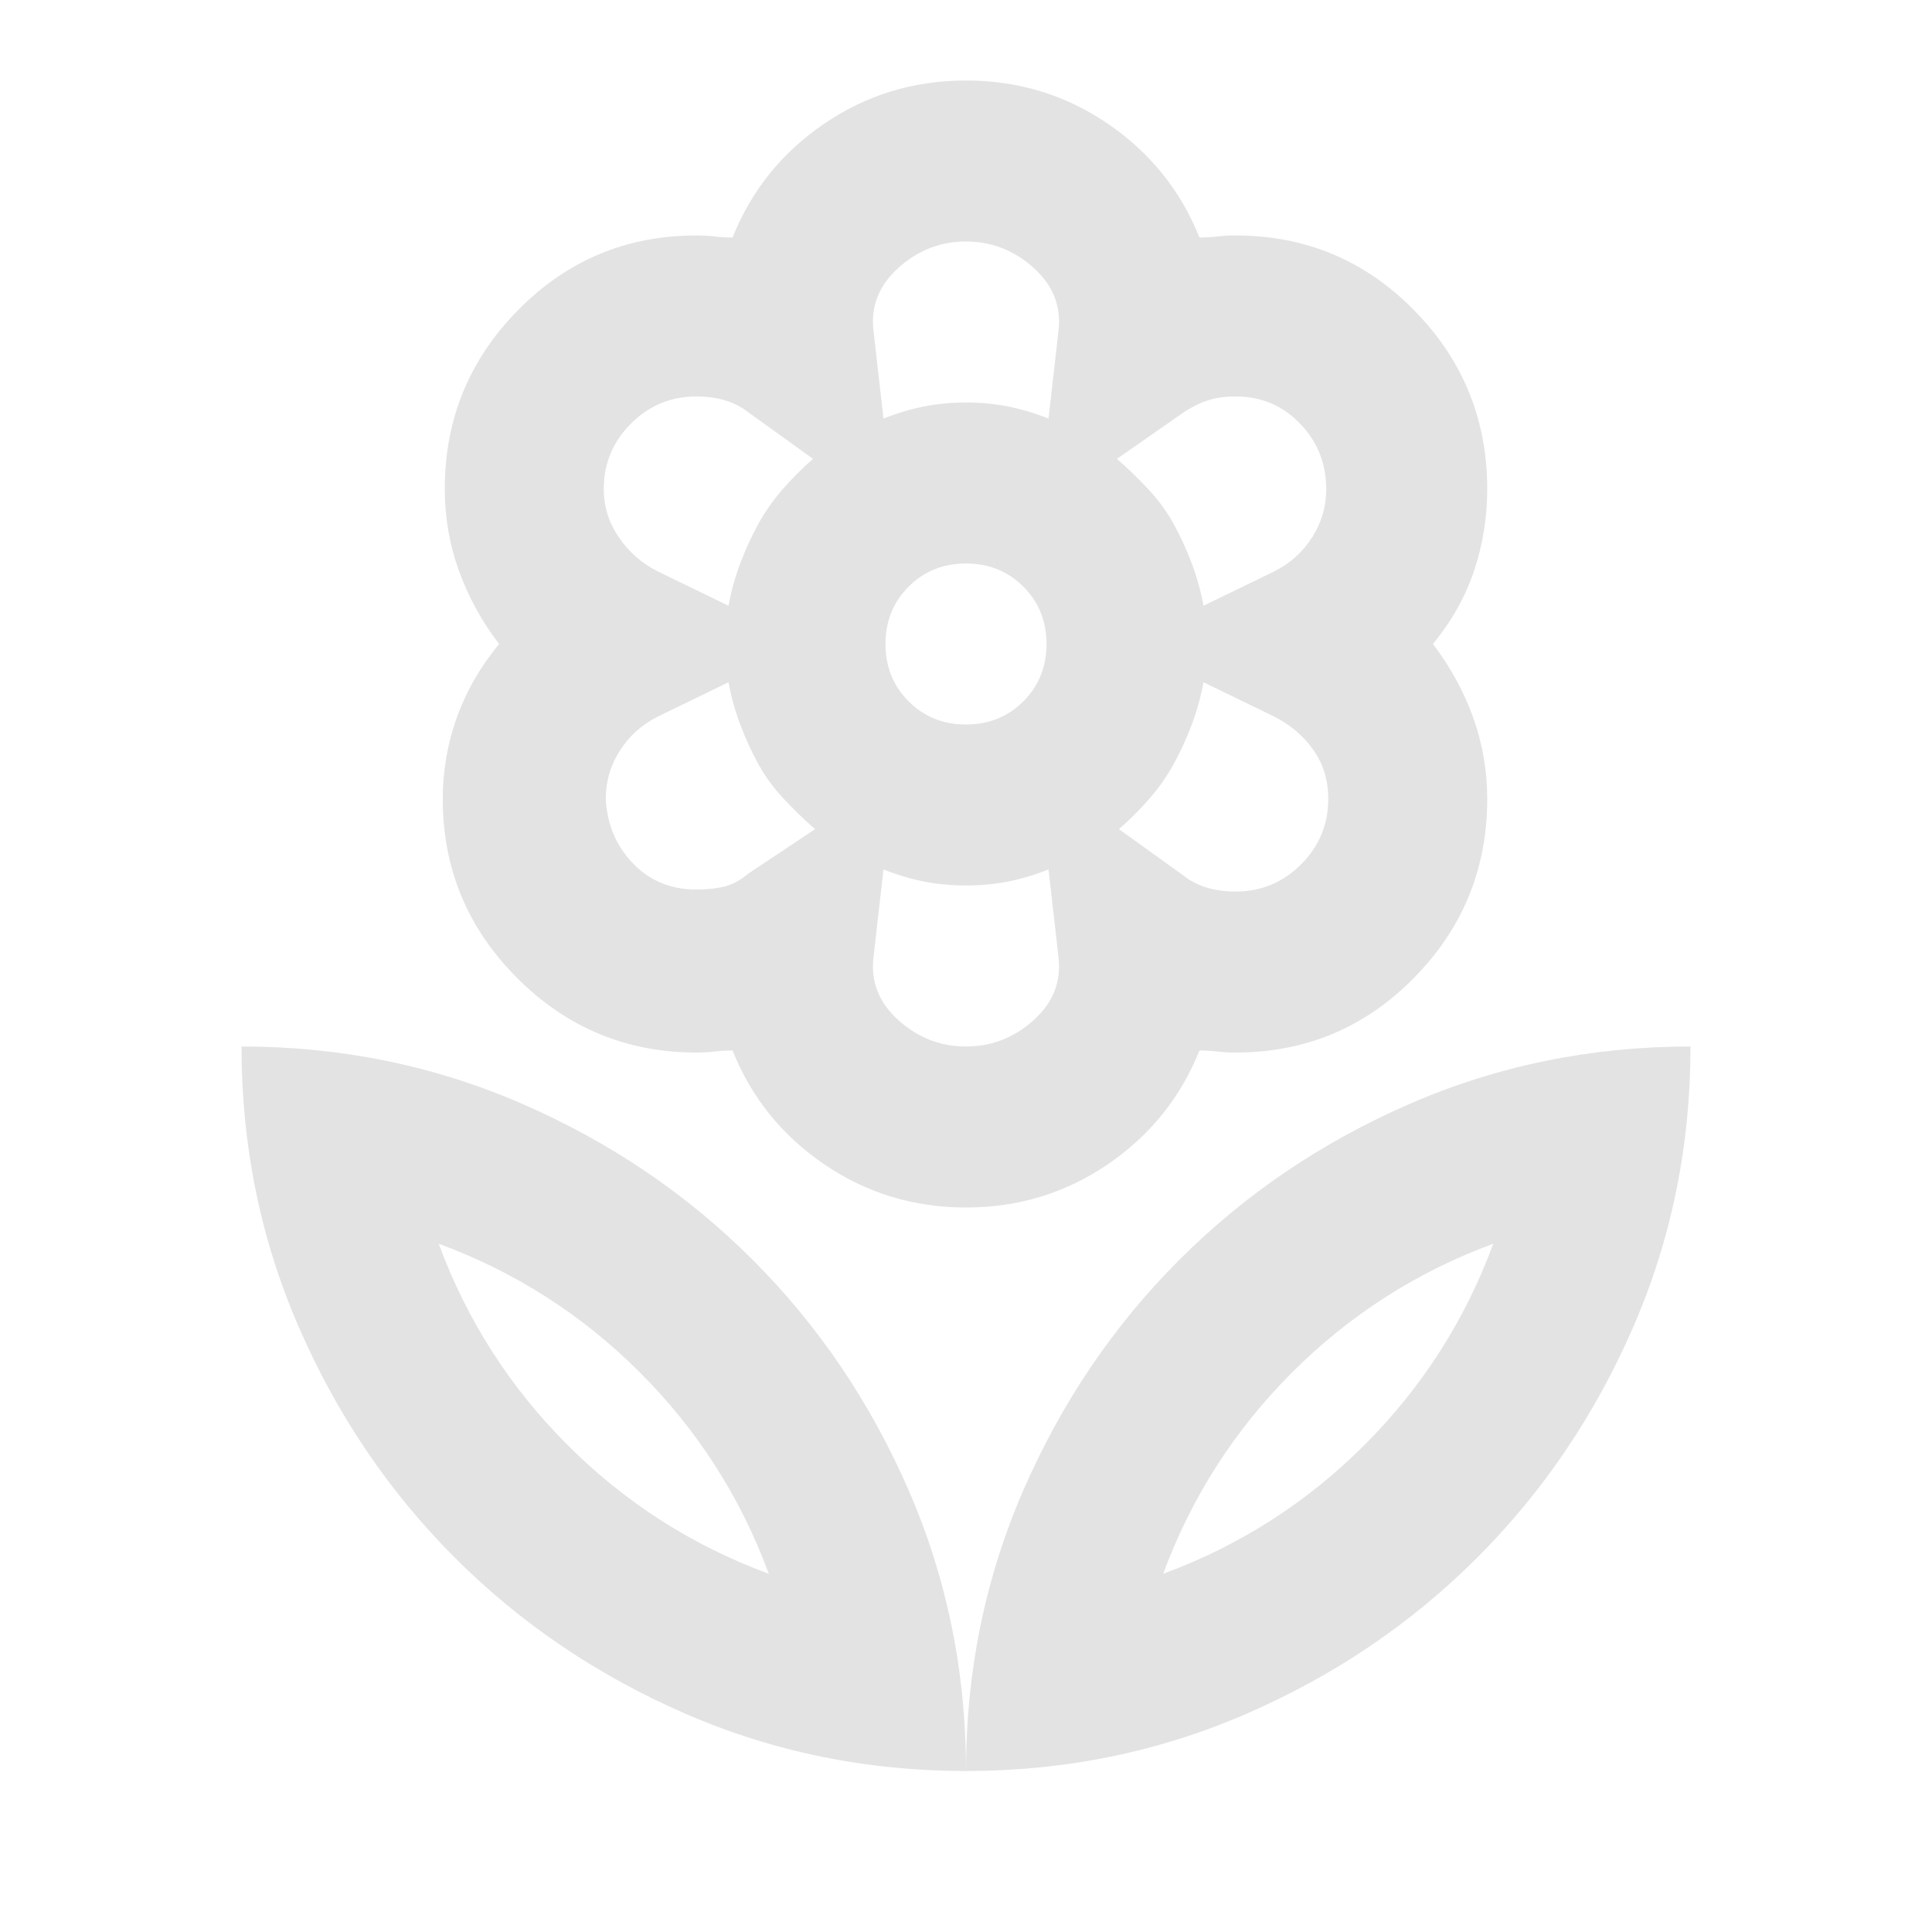
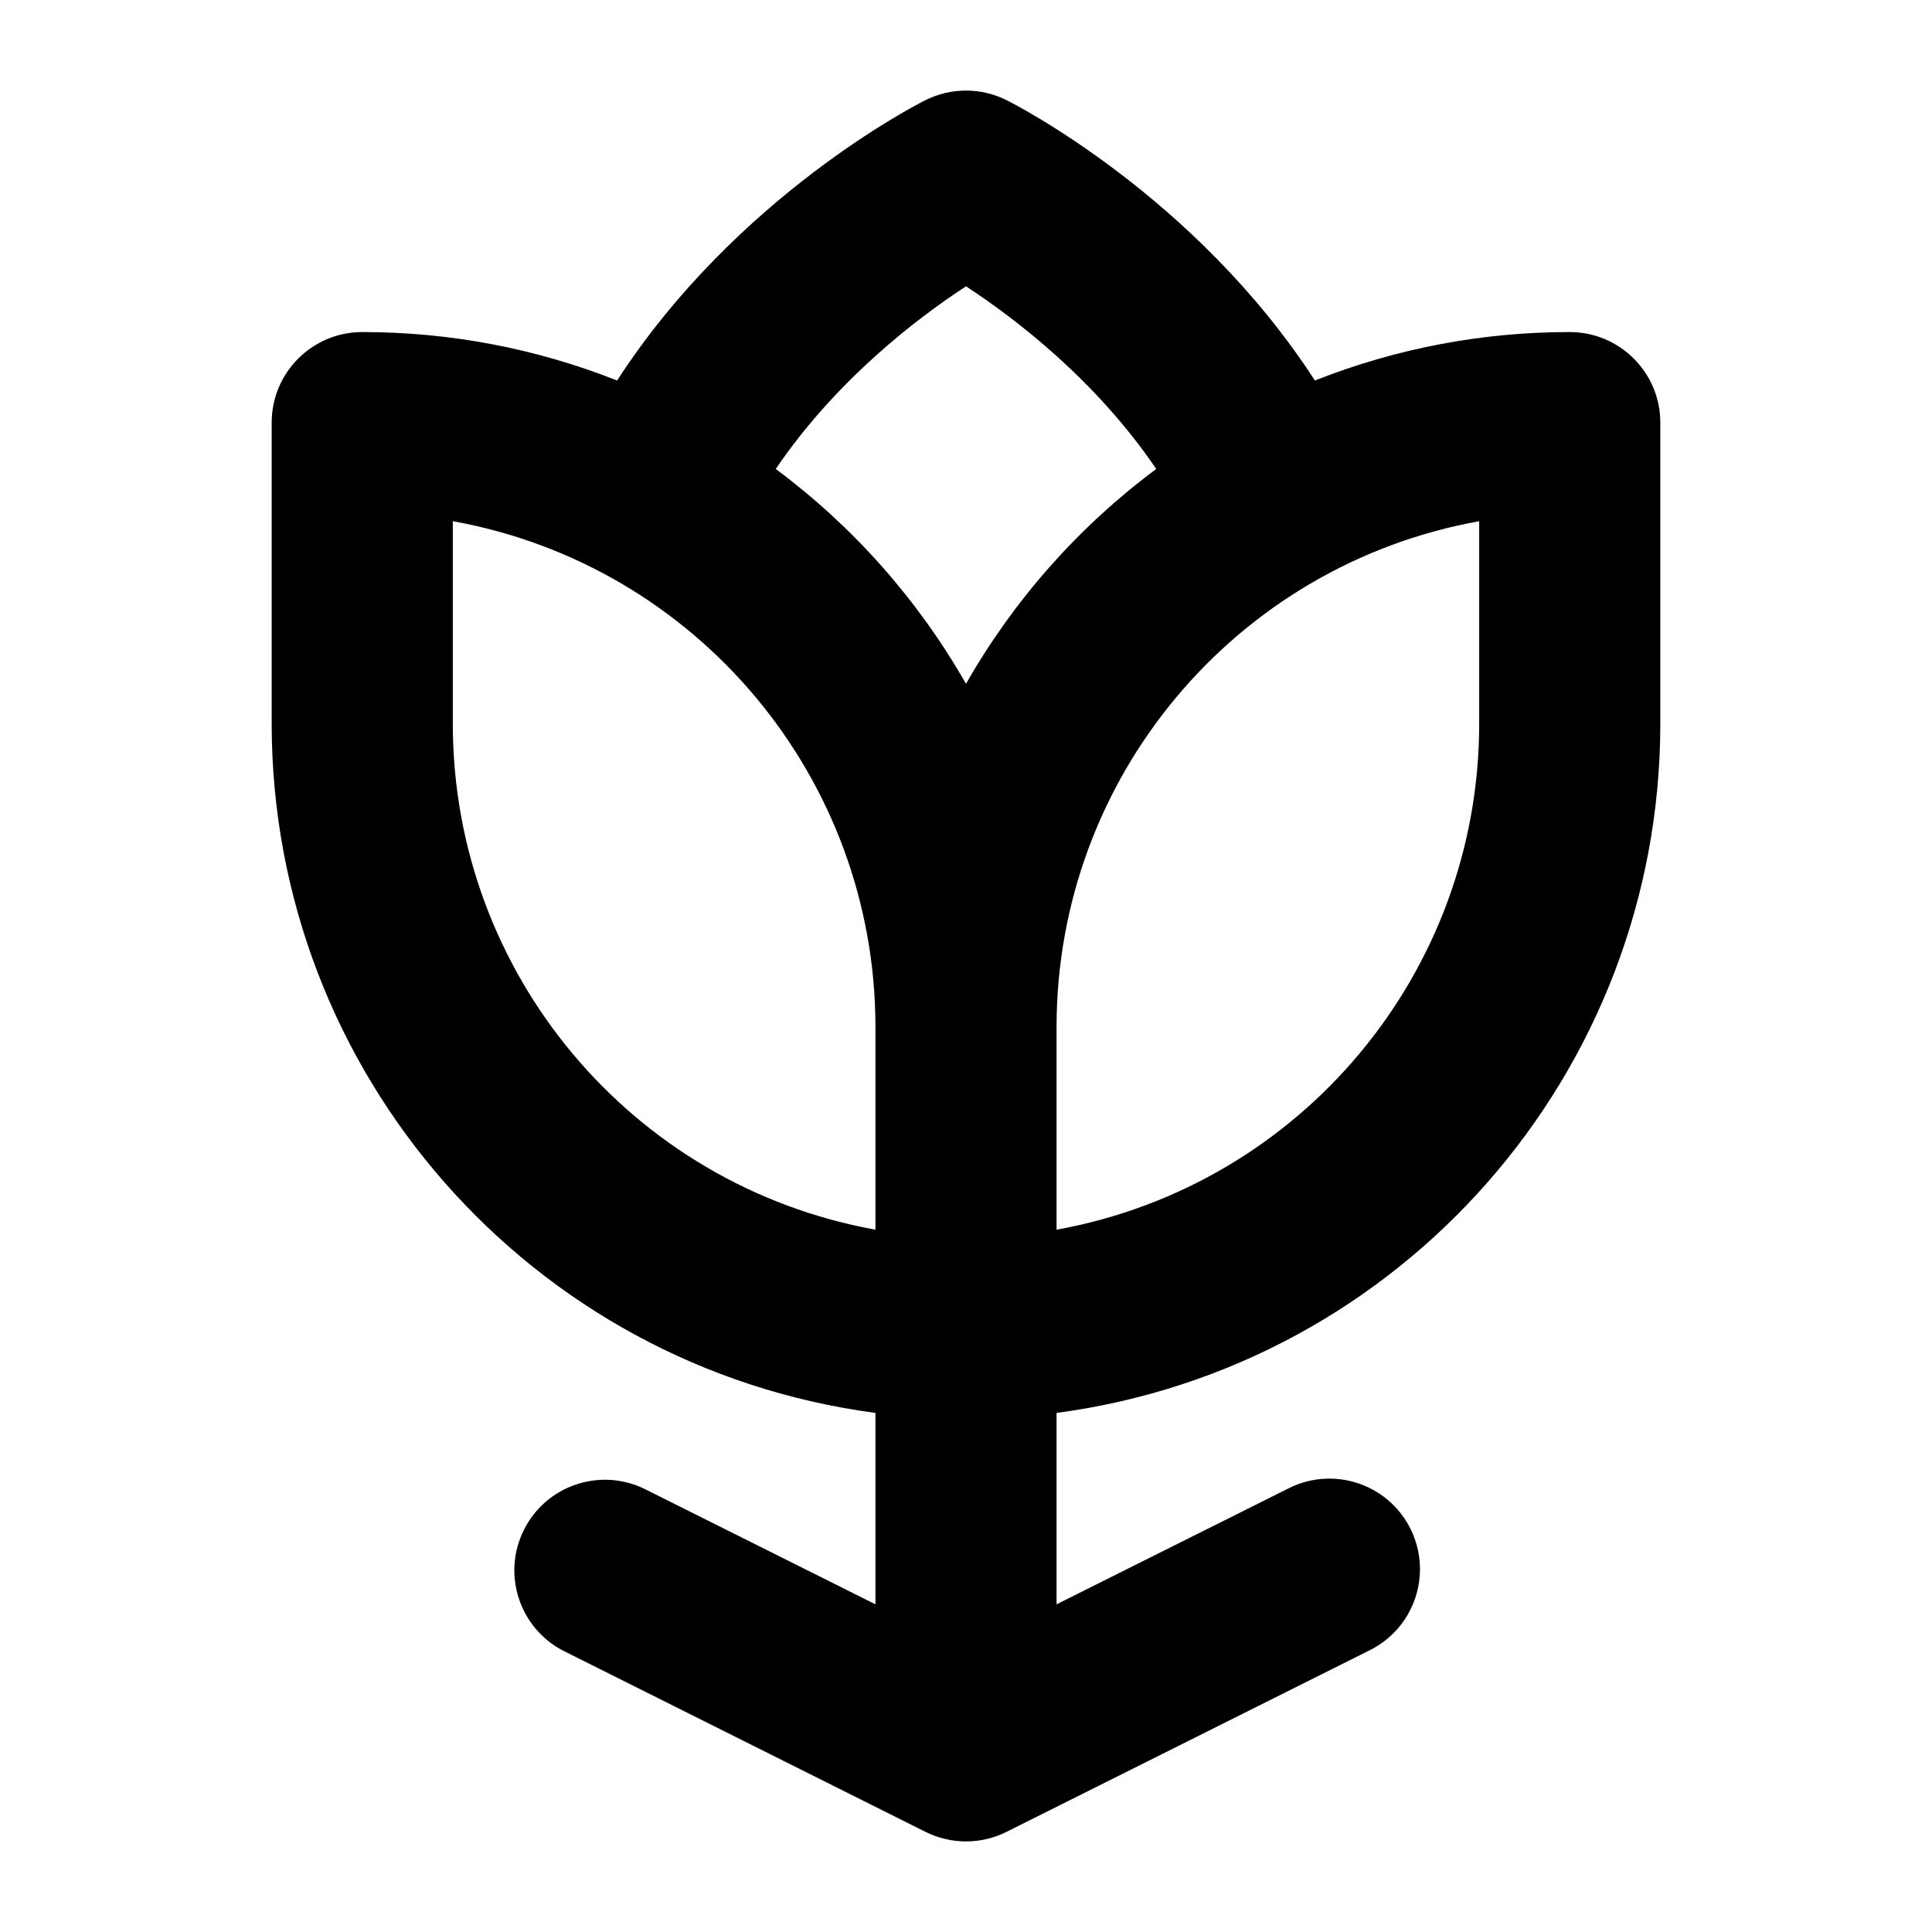
- <svg xmlns="http://www.w3.org/2000/svg" height="24px" viewBox="0 -960 960 960" width="24px" fill="#e3e3e3">
-   <path d="M480-600q17 0 28.5-11.5T520-640q0-17-11.5-28.5T480-680q-17 0-28.5 11.5T440-640q0 17 11.5 28.5T480-600Zm0 240q-39 0-70.5-21.5T364-438q-5 0-9 .5t-9 .5q-52 0-89-37t-37-89q0-21 7-40.5t21-36.5q-13-17-20-36.5t-7-40.5q0-52 36.5-89t88.5-37q5 0 9 .5t9 .5q14-35 45.5-56.5T480-920q39 0 70.5 21.5T596-842q5 0 9-.5t9-.5q52 0 88.5 37t36.5 89q0 21-6.5 40.5T712-640q13 17 20 36.5t7 40.5q0 52-36.5 89T614-437q-5 0-9-.5t-9-.5q-14 35-45.5 56.5T480-360Zm0 280q0-74 28.5-139.5T586-334q49-49 114.5-77.5T840-440q0 74-28.5 139.5T734-186q-49 49-114.5 77.5T480-80Zm98-98q57-21 100-64t64-100q-57 21-100 64t-64 100Zm-98 98q0-74-28.5-139.5T374-334q-49-49-114.5-77.5T120-440q0 74 28.5 139.5T226-186q49 49 114.5 77.5T480-80Zm-98-98q-57-21-100-64t-64-100q57 21 100 64t64 100Zm196 0Zm-196 0Zm232-339q19 0 32.5-13.5T660-563q0-14-7.5-24.5T633-604l-35-17q-2 11-6 21.5t-9 19.5q-5 9-12 17t-15 15l32 23q5 4 11.5 6t14.5 2Zm-16-142 35-17q12-6 19-17t7-24q0-19-13-32.5T614-763q-8 0-14 2t-12 6l-33 23q8 7 15.5 15t12.5 17q5 9 9 19.5t6 21.5Zm-159-93q10-4 20-6t21-2q11 0 21 2t20 6l5-44q2-18-12.5-31T480-840q-19 0-33.5 13T434-796l5 44Zm41 312q19 0 33.5-13t12.5-31l-5-44q-10 4-20 6t-21 2q-11 0-21-2t-20-6l-5 44q-2 18 12.5 31t33.5 13ZM362-659q2-11 6-21.5t9-19.5q5-9 12-17t15-15l-32-23q-5-4-11.5-6t-14.5-2q-19 0-32.5 13.5T300-717q0 13 7.5 24t19.5 17l35 17Zm-16 141q8 0 14-1.5t12-6.5l33-22q-8-7-15.5-15T377-580q-5-9-9-19.5t-6-21.5l-35 17q-12 6-19 17t-7 24q1 19 13.5 32t31.5 13Zm237-62Zm0-120Zm-103-60Zm0 240ZM377-700Zm0 120Z" />
+ <svg xmlns="http://www.w3.org/2000/svg" width="24" height="24" fill="#000000" viewBox="0 0 256 256">
+   <path d="M208,44a91.55,91.55,0,0,0-33.77,6.42c-15.8-24.4-39.72-36.58-40.86-37.15a12,12,0,0,0-10.74,0c-1.14.57-25.06,12.75-40.86,37.15A91.55,91.55,0,0,0,48,44,12,12,0,0,0,36,56V96a92.14,92.14,0,0,0,80,91.22v25.36L85.37,197.27a12,12,0,0,0-10.74,21.46l48,24a12,12,0,0,0,10.74,0l48-24a12,12,0,1,0-10.74-21.46L140,212.58V187.22A92.14,92.14,0,0,0,220,96V56A12,12,0,0,0,208,44Zm-80-6.06c6.37,4.16,17.13,12.31,25.21,24.2A92.63,92.63,0,0,0,128,90.61a92.76,92.76,0,0,0-25.21-28.47C110.87,50.25,121.63,42.1,128,37.94ZM60,96V69.06A68.11,68.11,0,0,1,116,136v26.94A68.12,68.12,0,0,1,60,96Zm136,0a68.12,68.12,0,0,1-56,66.94V136a68.11,68.11,0,0,1,56-66.94Z" />
</svg>
